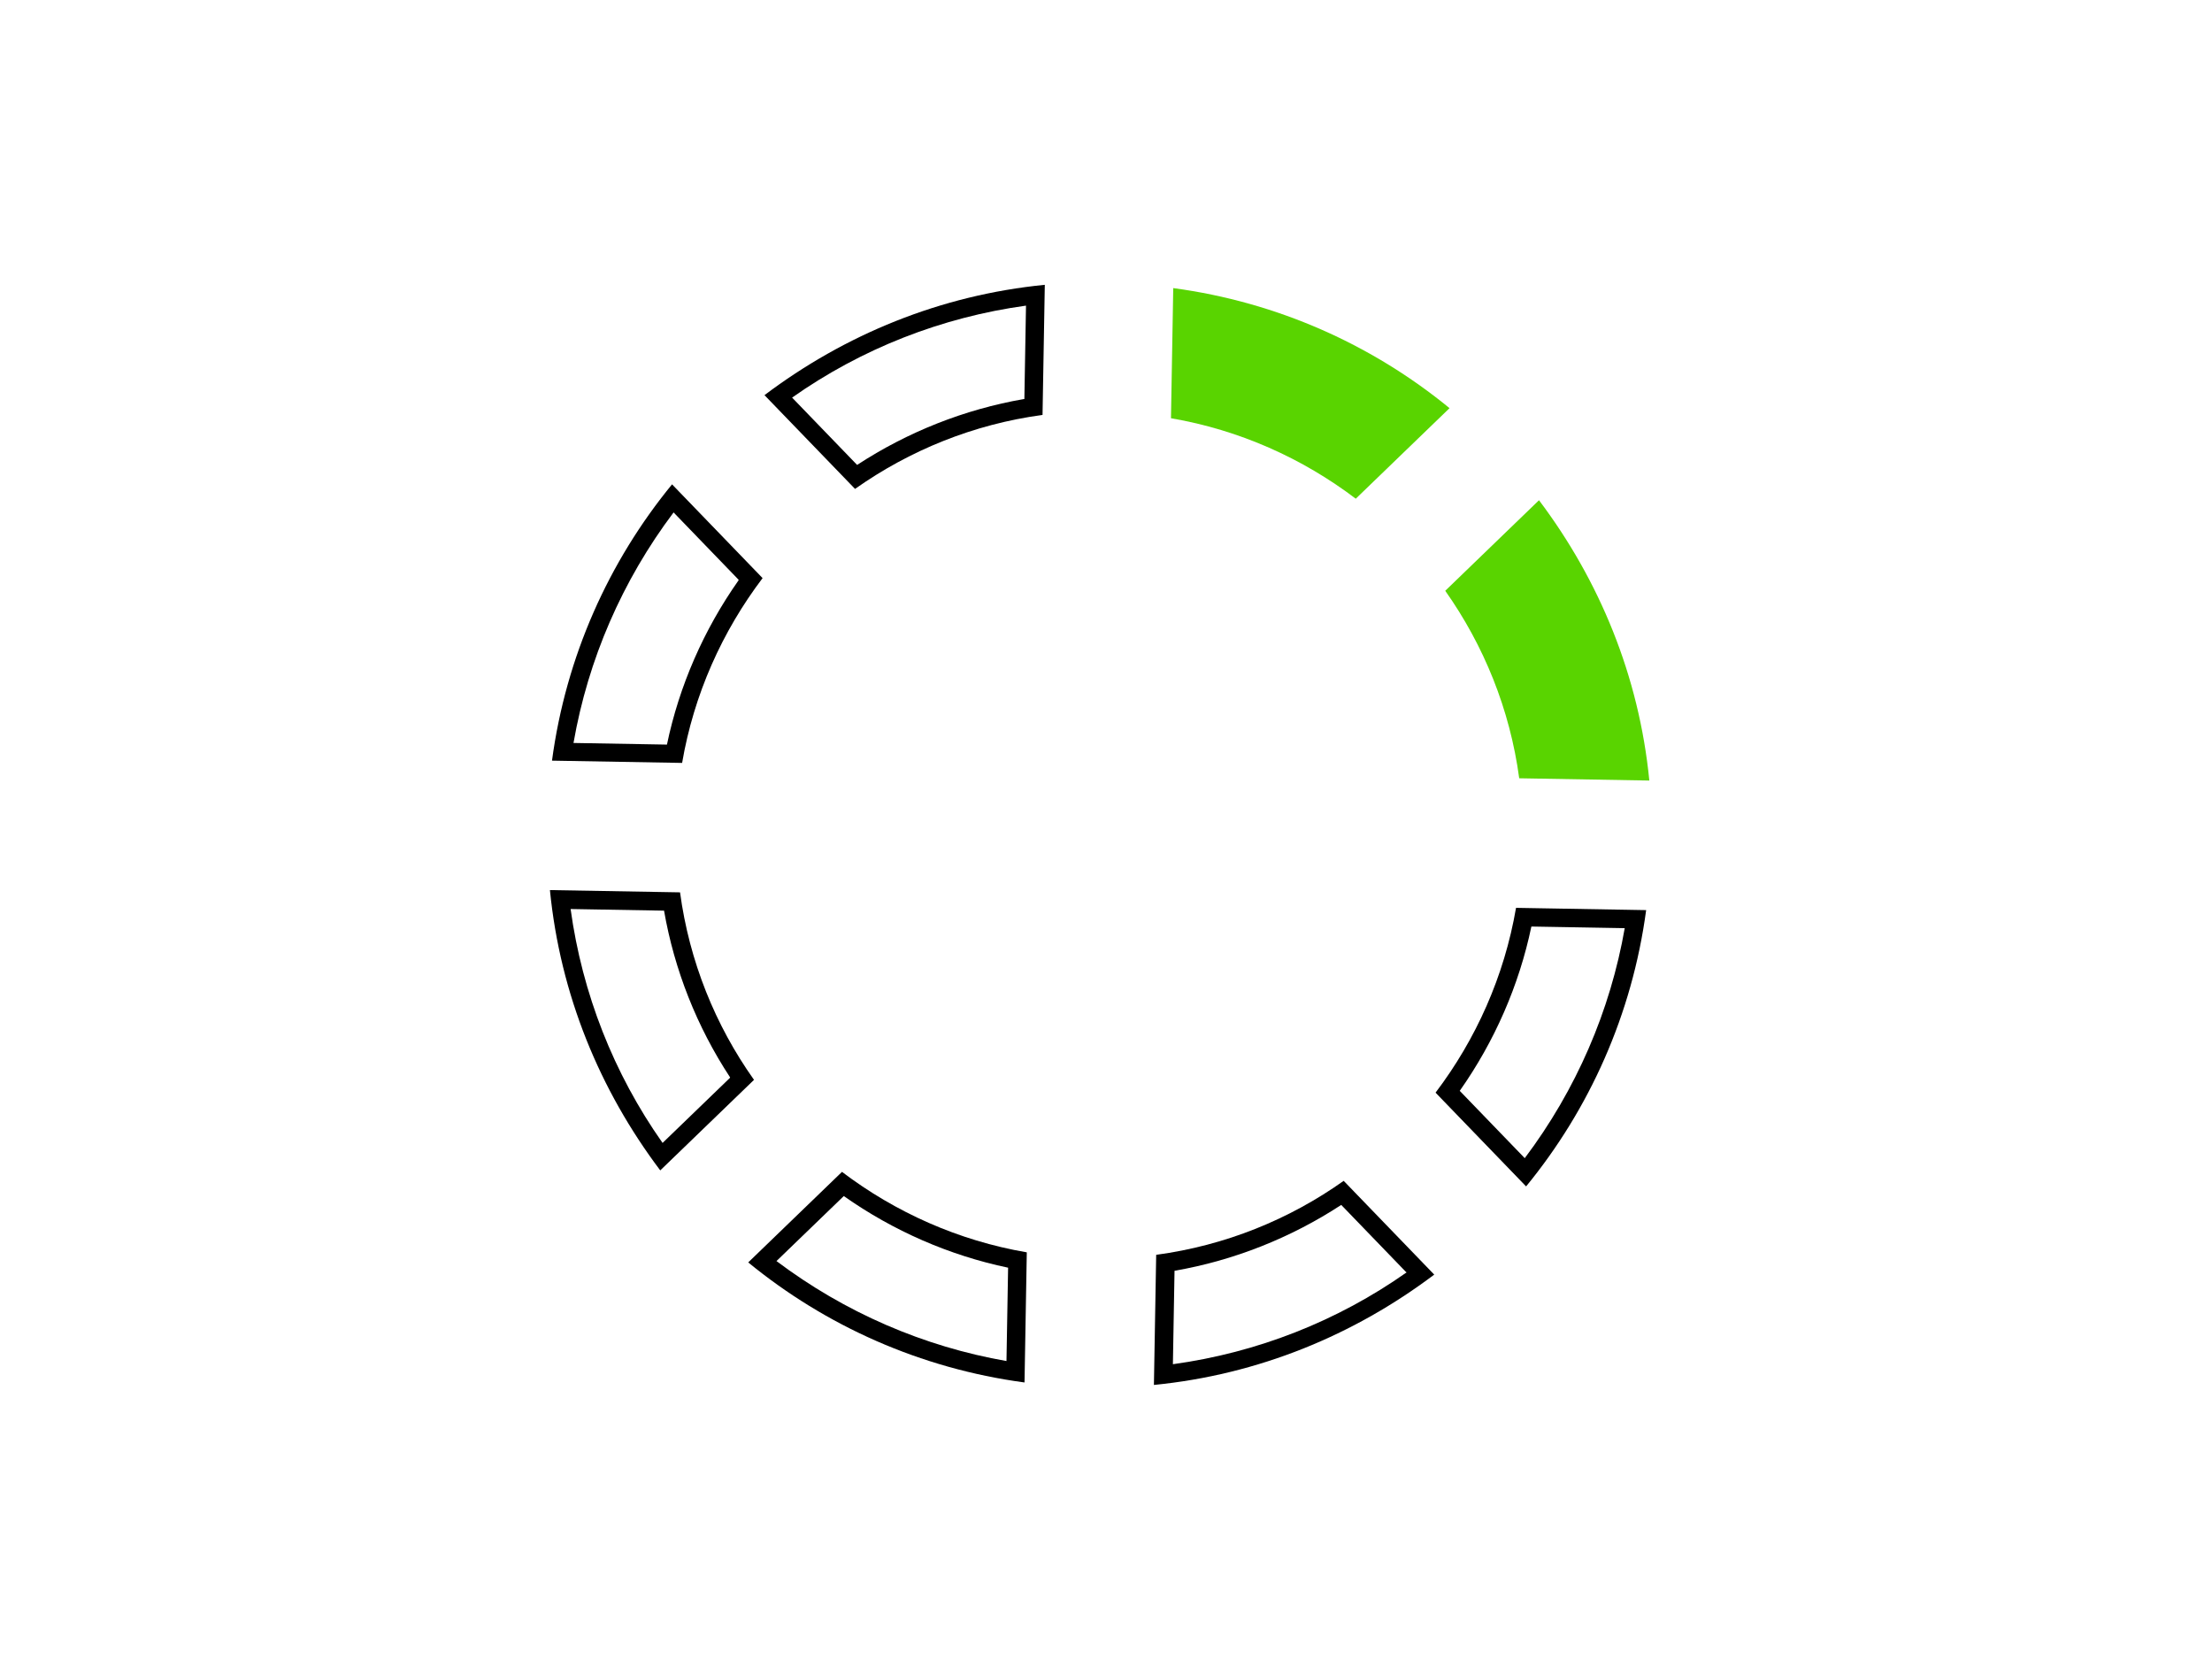
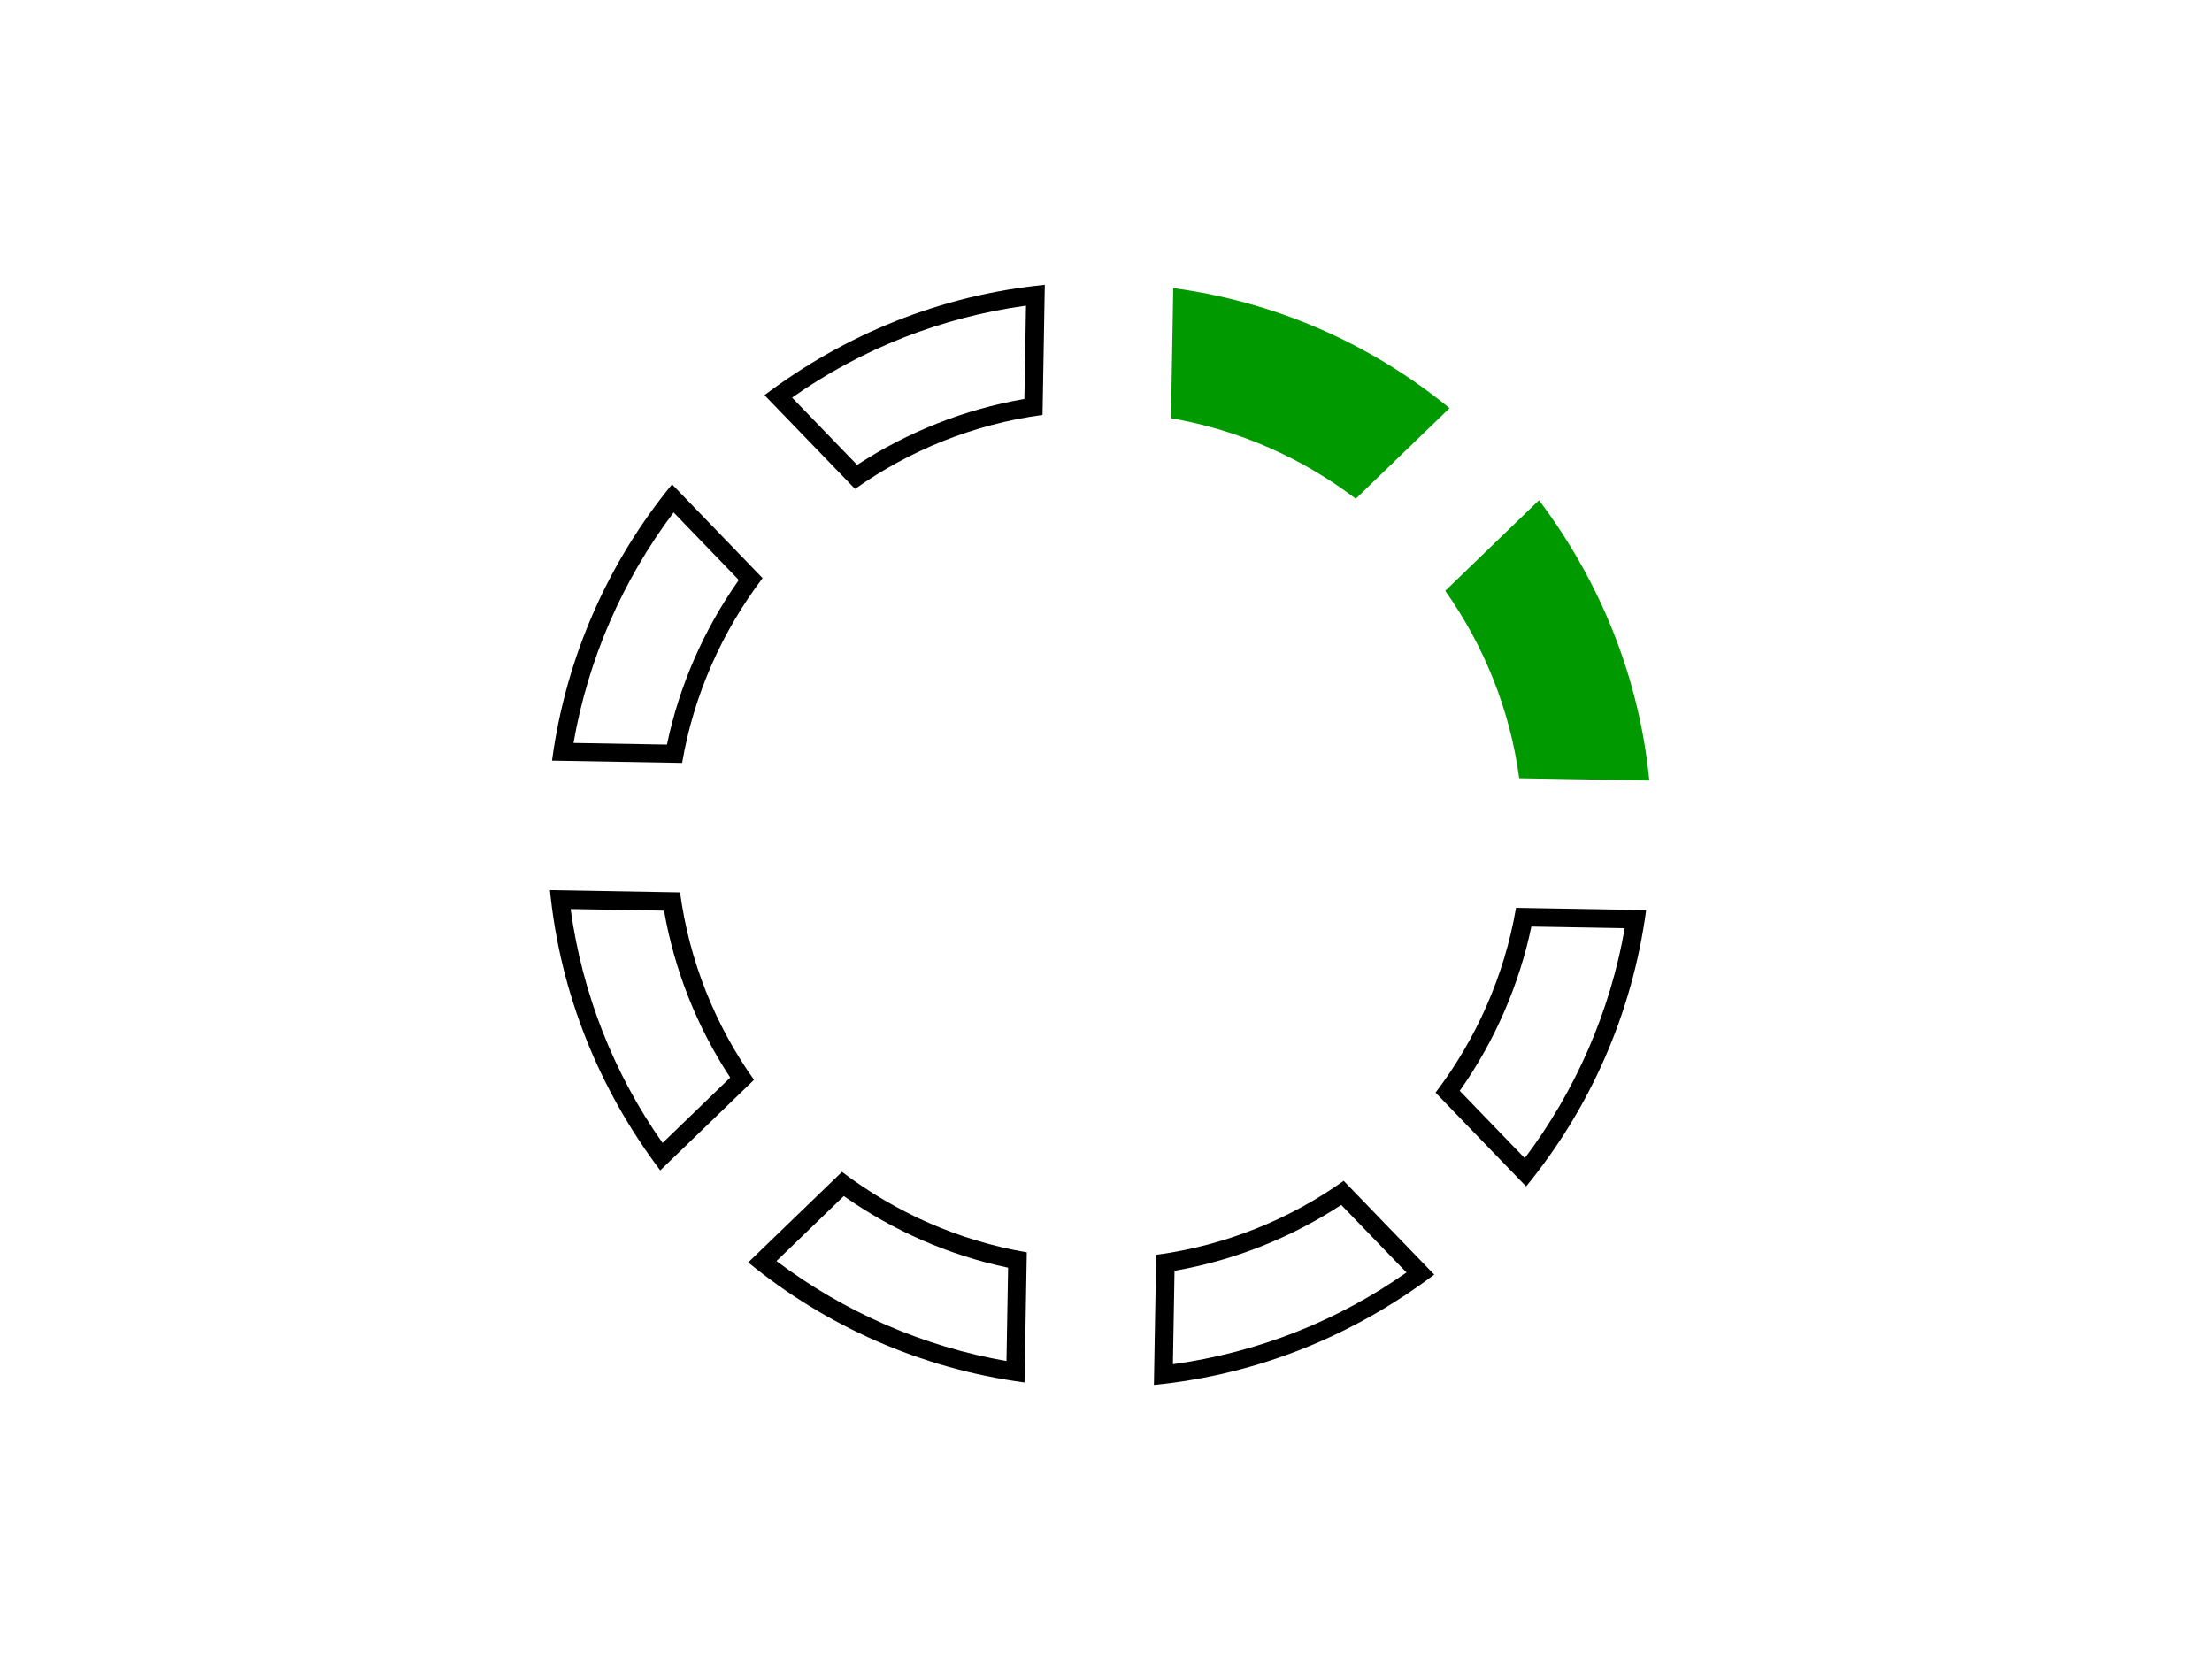
- <svg xmlns="http://www.w3.org/2000/svg" width="120" height="90" enable-background="new 0 0 90 90" version="1.1" viewBox="0 0 120 90">
-   <g transform="rotate(91 41.1 41.1)">
-     <path d="m31.4 3.96c2.92-2.14 6.36-3.62 10.1-4.19v-7.06c-5.66 0.658-10.8 2.89-15.1 6.25z" fill="#59d400" />
-     <path d="m22.3 19c0.573-3.73 2.05-7.17 4.19-10.1l-5-5c-3.36 4.25-5.59 9.43-6.25 15.1z" fill="#59d400" />
-     <g transform="translate(0,-22.5)">
-       <path d="m68.4 27.9c2.72 3.72 4.5 8.03 5.21 12.6h-5.07c-0.612-3.2-1.89-6.27-3.73-8.98l3.59-3.59m0.102-1.52-5 5c2.15 2.92 3.62 6.36 4.19 10.1h7.06c-0.658-5.66-2.89-10.8-6.25-15.1z" />
-       <path d="m49.5 16.4c4.54 0.709 8.85 2.49 12.6 5.21l-3.59 3.59c-2.71-1.84-5.78-3.12-8.98-3.73v-5.07m-0.999-1.14v7.06c3.73 0.573 7.17 2.05 10.1 4.19l5-5c-4.25-3.36-9.43-5.59-15.1-6.25z" />
-       <path d="m73.6 49.5c-0.707 4.54-2.49 8.85-5.21 12.6l-3.59-3.59c1.84-2.71 3.12-5.78 3.73-8.98h5.07m1.14-0.999h-7.06c-0.572 3.73-2.05 7.17-4.19 10.1l5 5c3.36-4.25 5.59-9.43 6.25-15.1z" />
-       <path d="m58.5 64.8 3.59 3.59c-3.72 2.72-8.03 4.5-12.6 5.21v-5.07c3.2-0.614 6.27-1.89 8.98-3.74m0.112-1.3c-2.92 2.15-6.36 3.62-10.1 4.19v7.06c5.66-0.658 10.8-2.89 15.1-6.25z" />
-       <path d="m21.4 49.5c0.612 3.2 1.89 6.27 3.73 8.98l-3.59 3.59c-2.72-3.72-4.5-8.03-5.21-12.6h5.07m0.843-1h-7.06c0.658 5.66 2.89 10.8 6.25 15.1l5-5c-2.14-2.92-3.62-6.36-4.19-10.1z" />
-       <path d="m31.5 64.8c2.71 1.84 5.78 3.12 8.98 3.73v5.07c-4.54-0.709-8.85-2.49-12.6-5.21l3.59-3.59m-0.111-1.3-5 5c4.25 3.36 9.43 5.59 15.1 6.25v-7.06c-3.73-0.572-7.17-2.05-10.1-4.19z" />
+ <svg xmlns="http://www.w3.org/2000/svg" width="120" height="90" enable-background="new 0 0 90 90" version="1.1" viewBox="0 0 120 90" id="svg22">
+   <defs id="defs26" />
+   <g transform="rotate(91 41.1 41.1)" id="g20">
+     <path d="m31.4 3.96c2.92-2.14 6.36-3.62 10.1-4.19v-7.06c-5.66 0.658-10.8 2.89-15.1 6.25z" fill="#59d400" id="path2" style="fill:#009900;fill-opacity:1" />
+     <path d="m22.3 19c0.573-3.73 2.05-7.17 4.19-10.1l-5-5c-3.36 4.25-5.59 9.43-6.25 15.1z" fill="#59d400" id="path4" style="fill:#009900;fill-opacity:1" />
+     <g transform="translate(0,-22.5)" id="g18">
+       <path d="m68.4 27.9c2.72 3.72 4.5 8.03 5.21 12.6h-5.07c-0.612-3.2-1.89-6.27-3.73-8.98l3.59-3.59m0.102-1.52-5 5c2.15 2.92 3.62 6.36 4.19 10.1h7.06c-0.658-5.66-2.89-10.8-6.25-15.1z" id="path6" />
+       <path d="m49.5 16.4c4.54 0.709 8.85 2.49 12.6 5.21l-3.59 3.59c-2.71-1.84-5.78-3.12-8.98-3.73v-5.07m-0.999-1.14v7.06c3.73 0.573 7.17 2.05 10.1 4.19l5-5c-4.25-3.36-9.43-5.59-15.1-6.25z" id="path8" />
+       <path d="m73.6 49.5c-0.707 4.54-2.49 8.85-5.21 12.6l-3.59-3.59c1.84-2.71 3.12-5.78 3.73-8.98h5.07m1.14-0.999h-7.06c-0.572 3.73-2.05 7.17-4.19 10.1l5 5c3.36-4.25 5.59-9.43 6.25-15.1z" id="path10" />
+       <path d="m58.5 64.8 3.59 3.59c-3.72 2.72-8.03 4.5-12.6 5.21v-5.07c3.2-0.614 6.27-1.89 8.98-3.74m0.112-1.3c-2.92 2.15-6.36 3.62-10.1 4.19v7.06c5.66-0.658 10.8-2.89 15.1-6.25z" id="path12" />
+       <path d="m21.4 49.5c0.612 3.2 1.89 6.27 3.73 8.98l-3.59 3.59c-2.72-3.72-4.5-8.03-5.21-12.6h5.07m0.843-1h-7.06c0.658 5.66 2.89 10.8 6.25 15.1l5-5c-2.14-2.92-3.62-6.36-4.19-10.1z" id="path14" />
+       <path d="m31.5 64.8c2.71 1.84 5.78 3.12 8.98 3.73v5.07c-4.54-0.709-8.85-2.49-12.6-5.21l3.59-3.59m-0.111-1.3-5 5c4.25 3.36 9.43 5.59 15.1 6.25v-7.06c-3.73-0.572-7.17-2.05-10.1-4.19z" id="path16" />
    </g>
  </g>
</svg>
